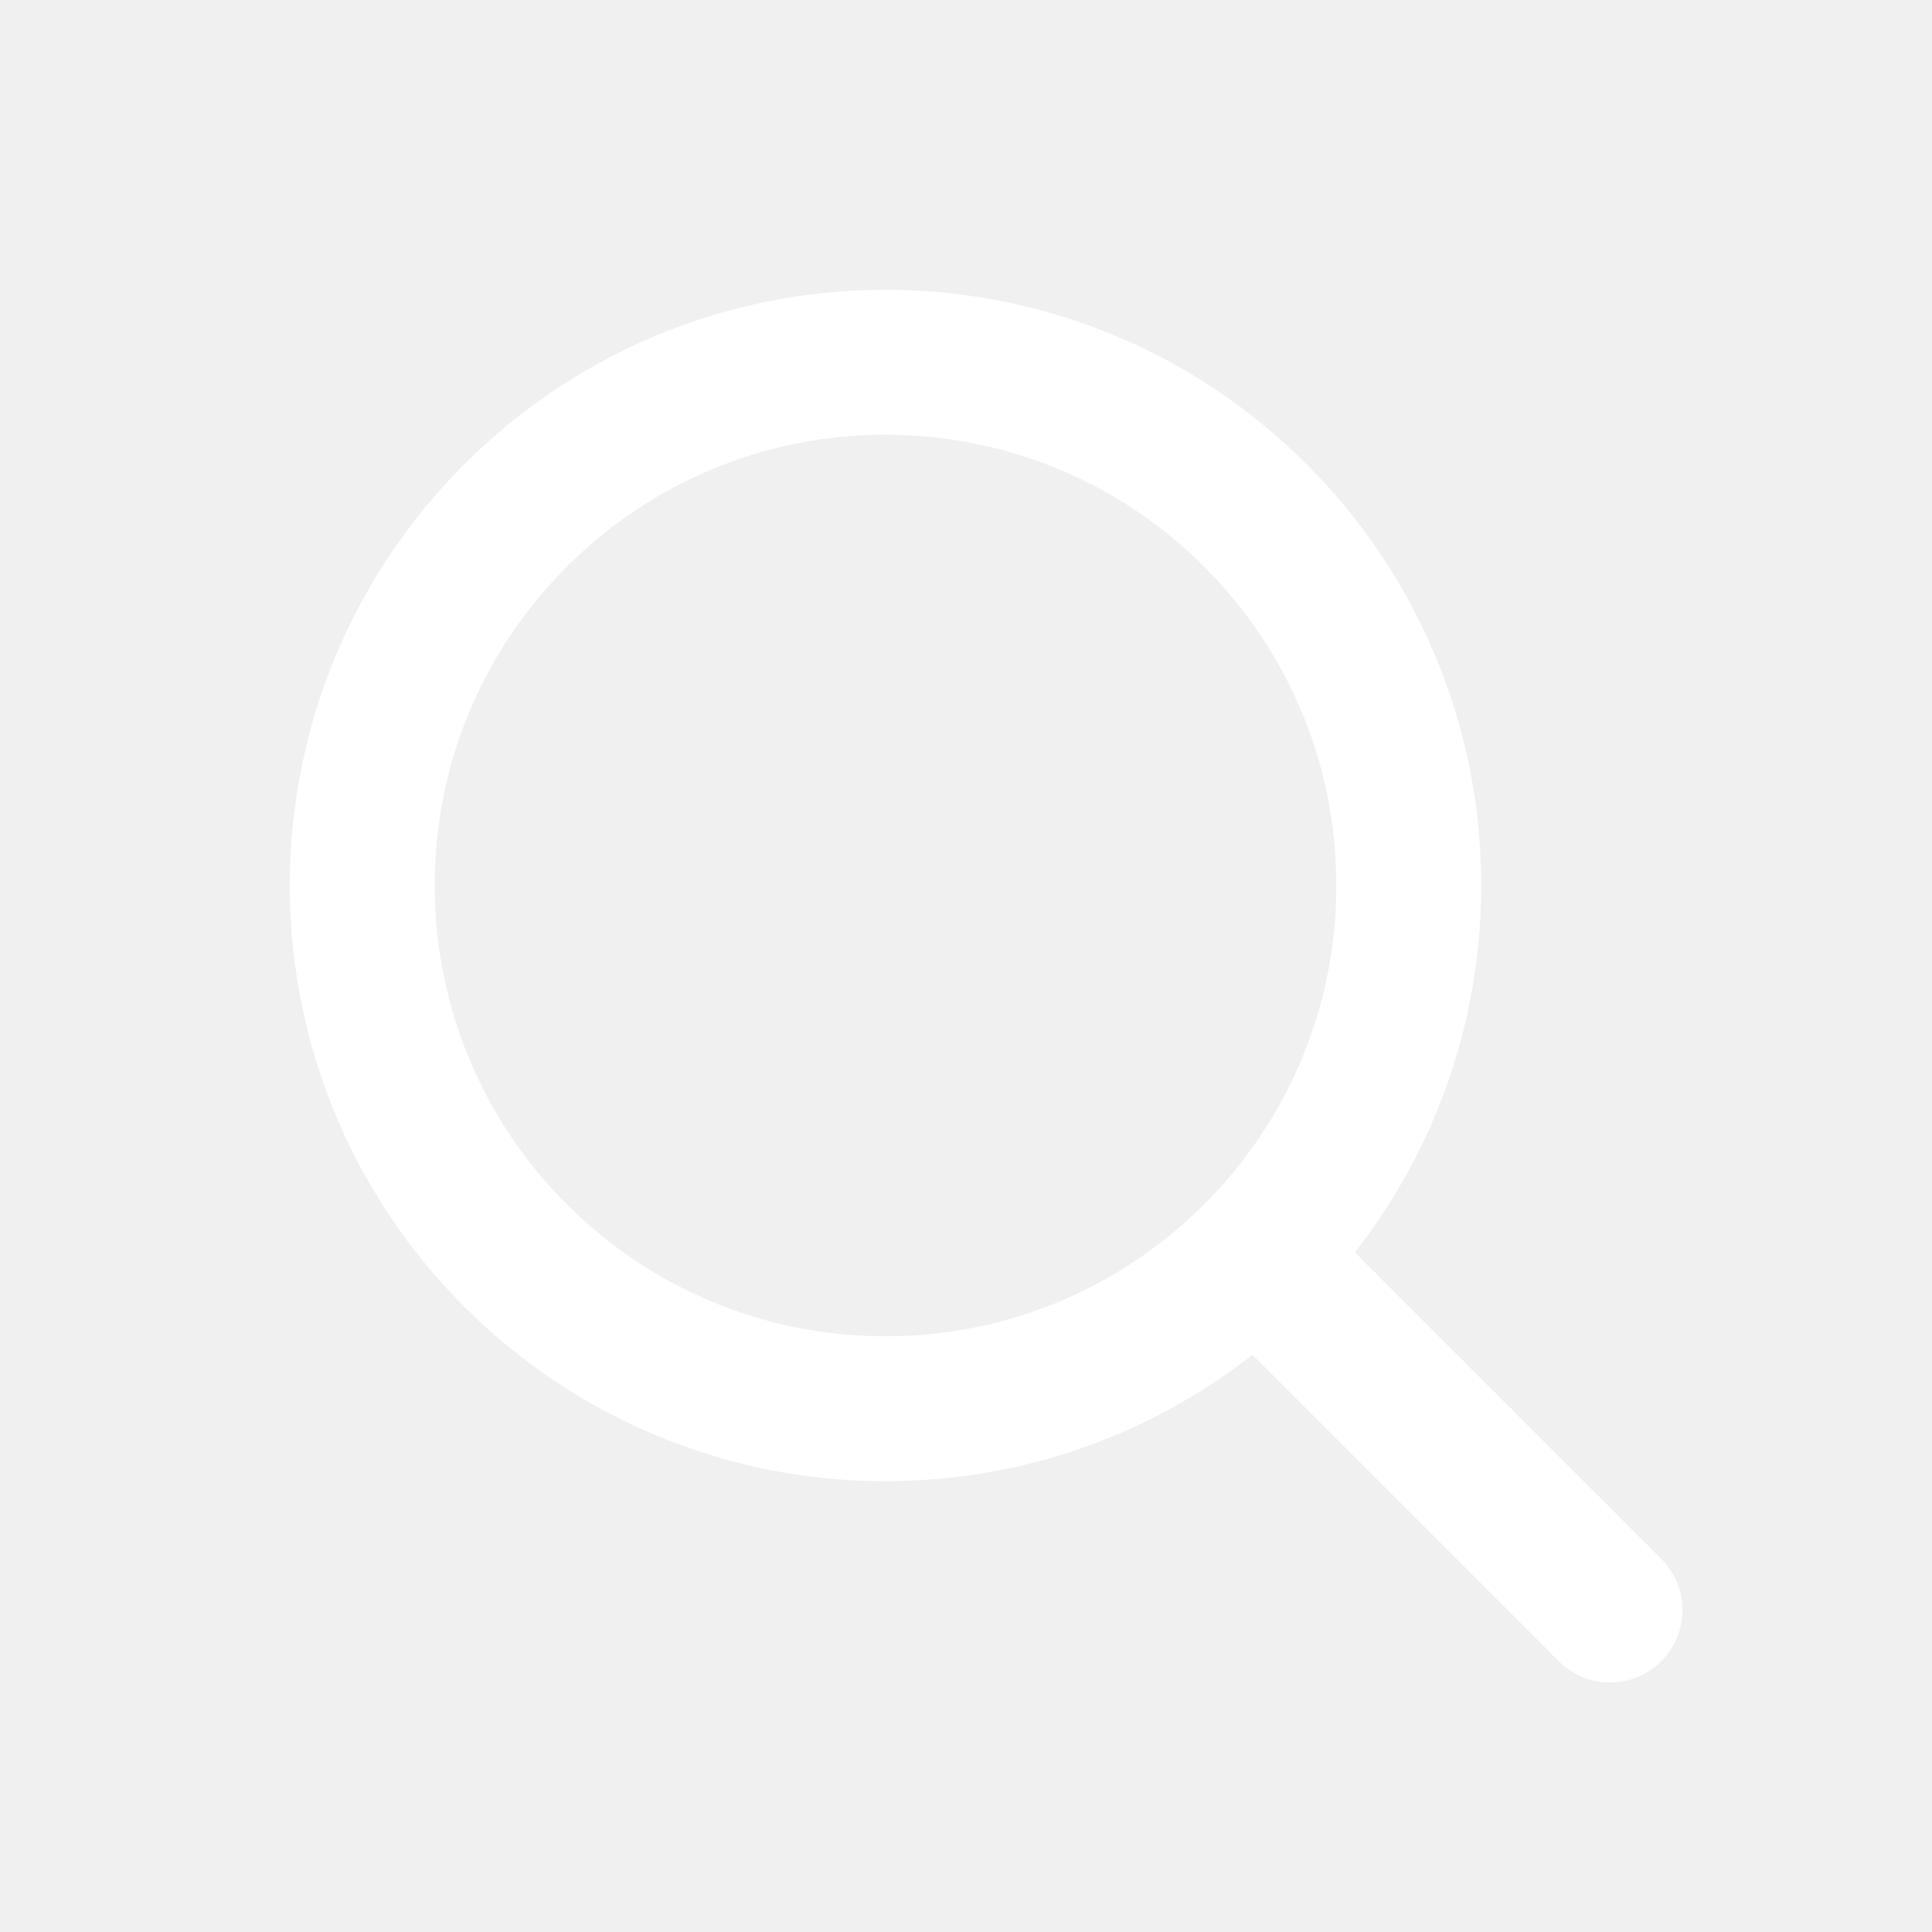
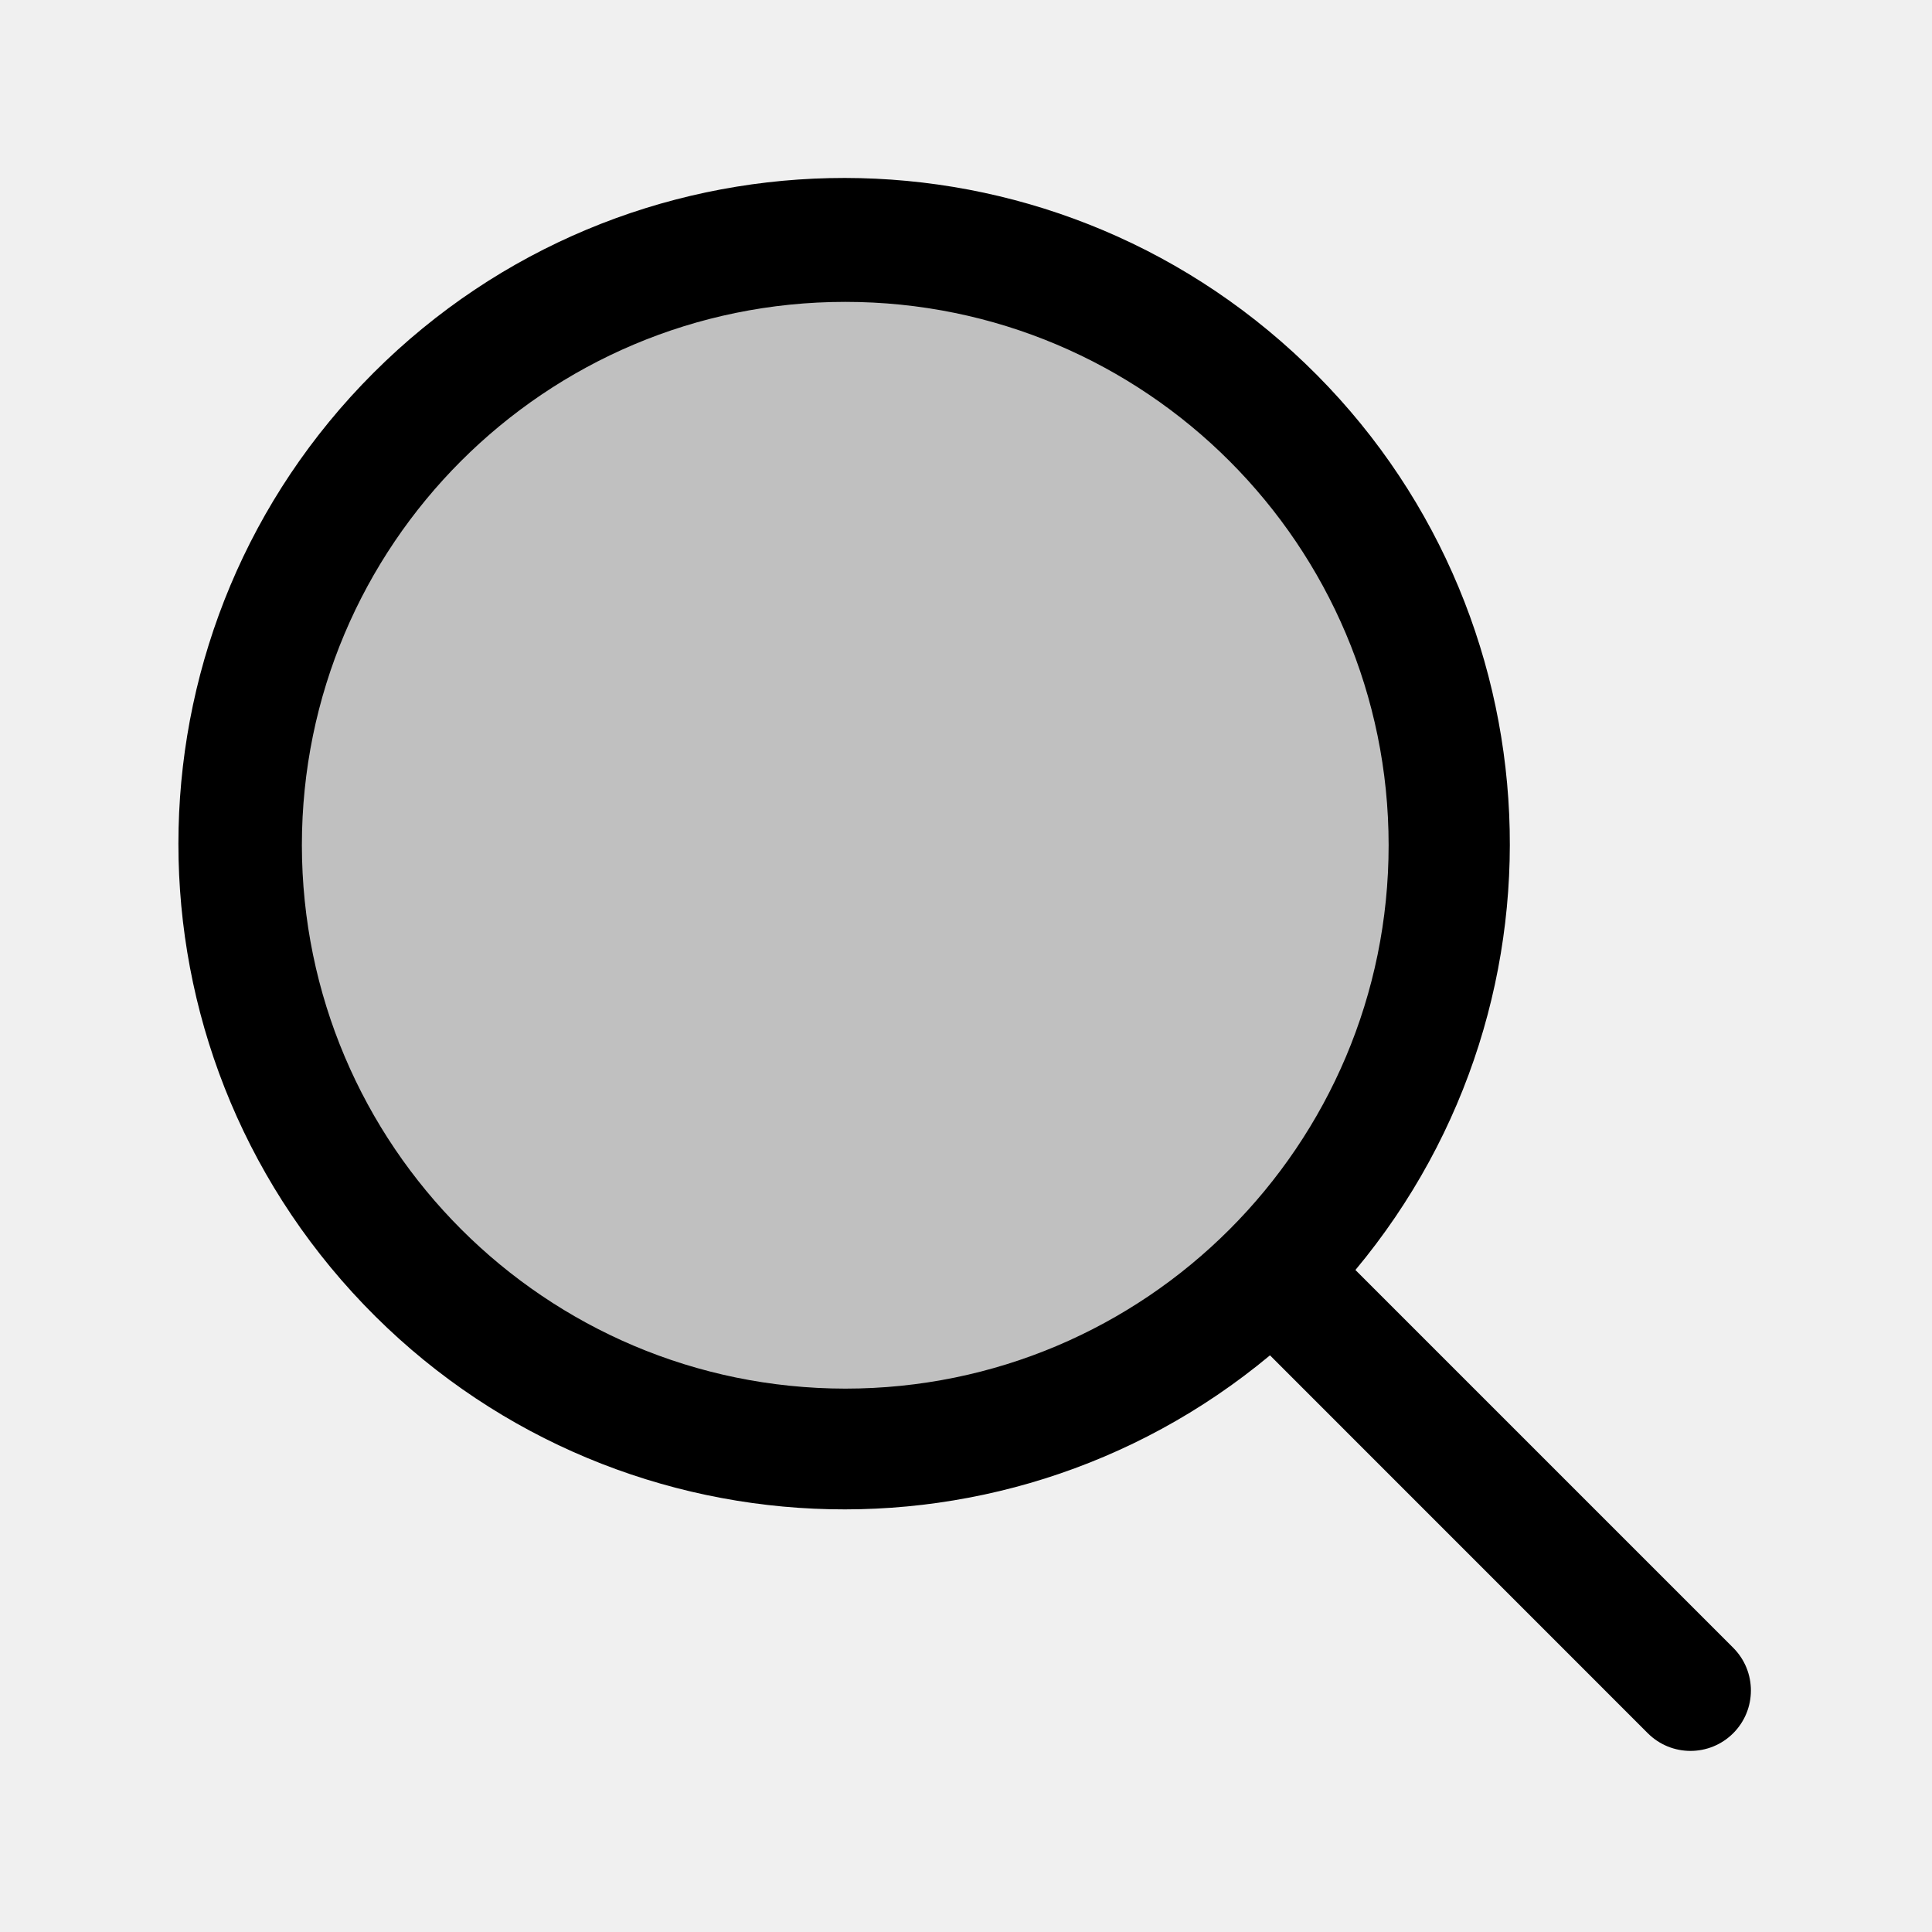
- <svg xmlns="http://www.w3.org/2000/svg" viewBox="0 0 24 24" width="24" height="24" fill="none" stroke="#ffffff" stroke-width="1.8" stroke-linecap="round" stroke-linejoin="round">
-   <circle cx="11" cy="11" r="6.5" />
-   <path d="M20 20l-4.2-4.2" />
+ <svg xmlns="http://www.w3.org/2000/svg" viewBox="0 0 256 256" fill="currentColor">
+   <path d="M192,112a80,80,0,1,1-80-80A80,80,0,0,1,192,112Z" opacity="0.2" />
+   <path d="M229.66,218.34,179.6,168.28a88.21,88.21,0,1,0-11.32,11.31l50.06,50.07a8,8,0,0,0,11.32-11.32ZM40,112a72,72,0,1,1,72,72A72.08,72.08,0,0,1,40,112Z" />
</svg>
